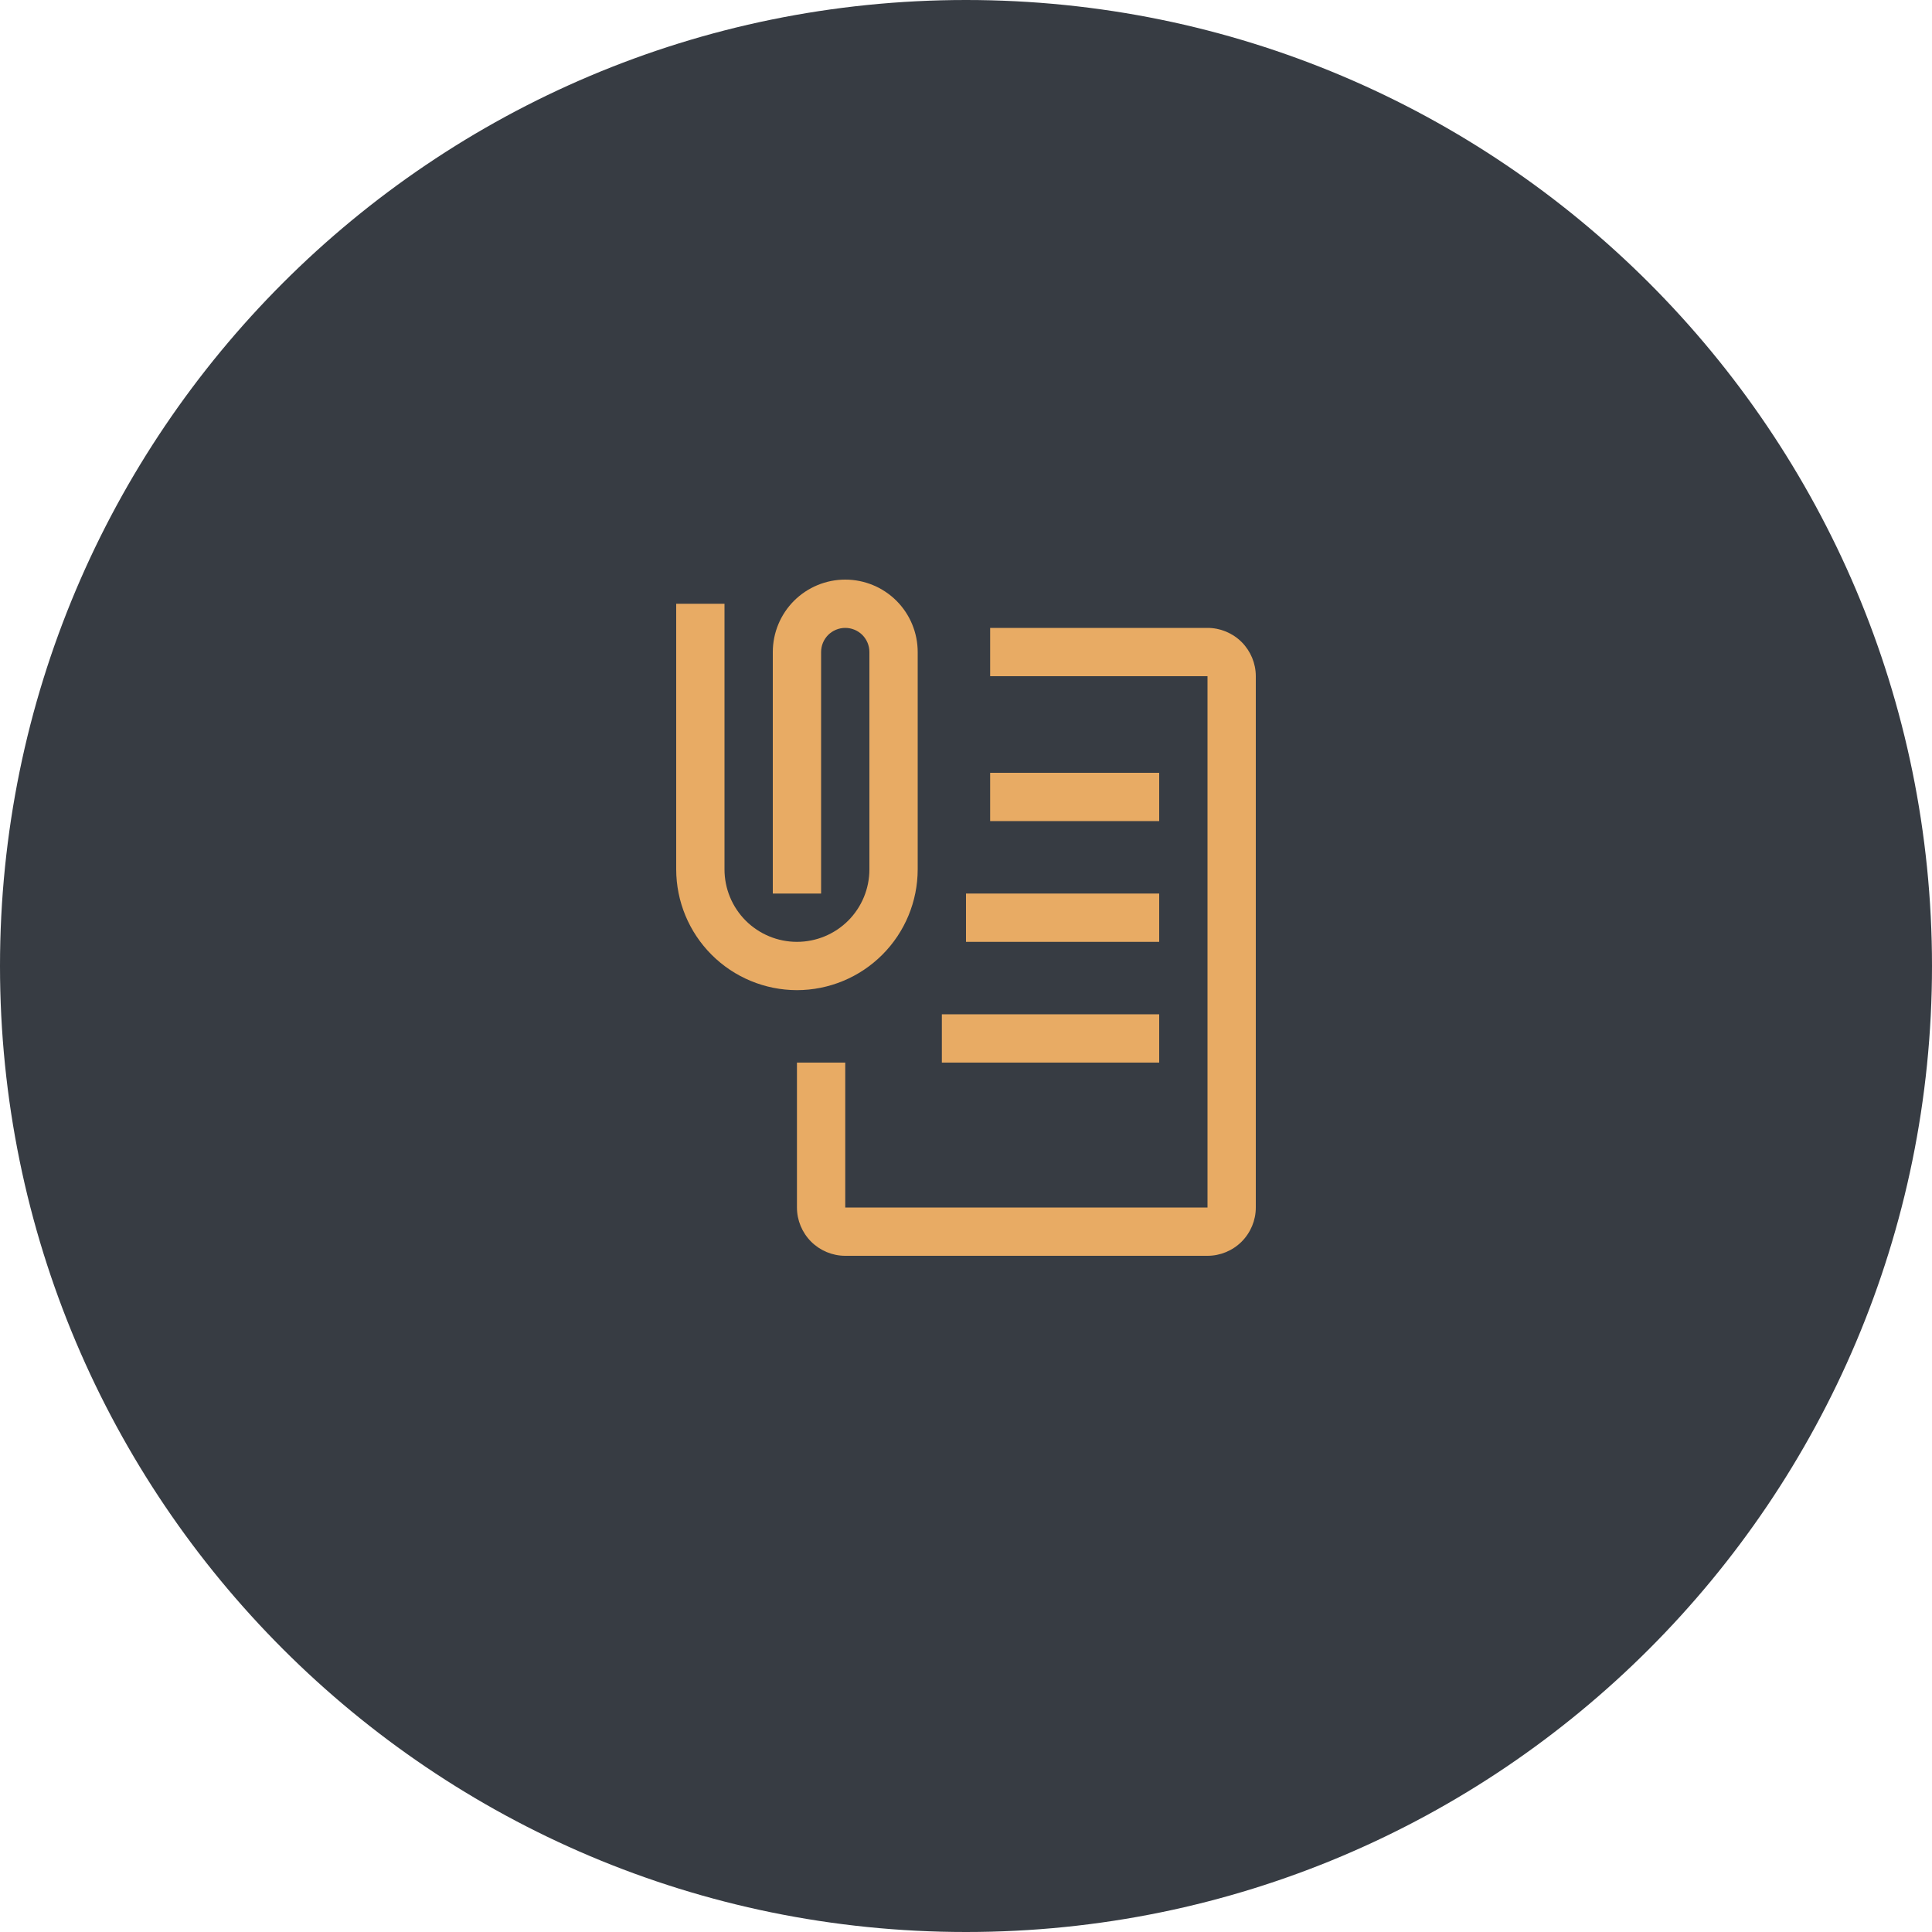
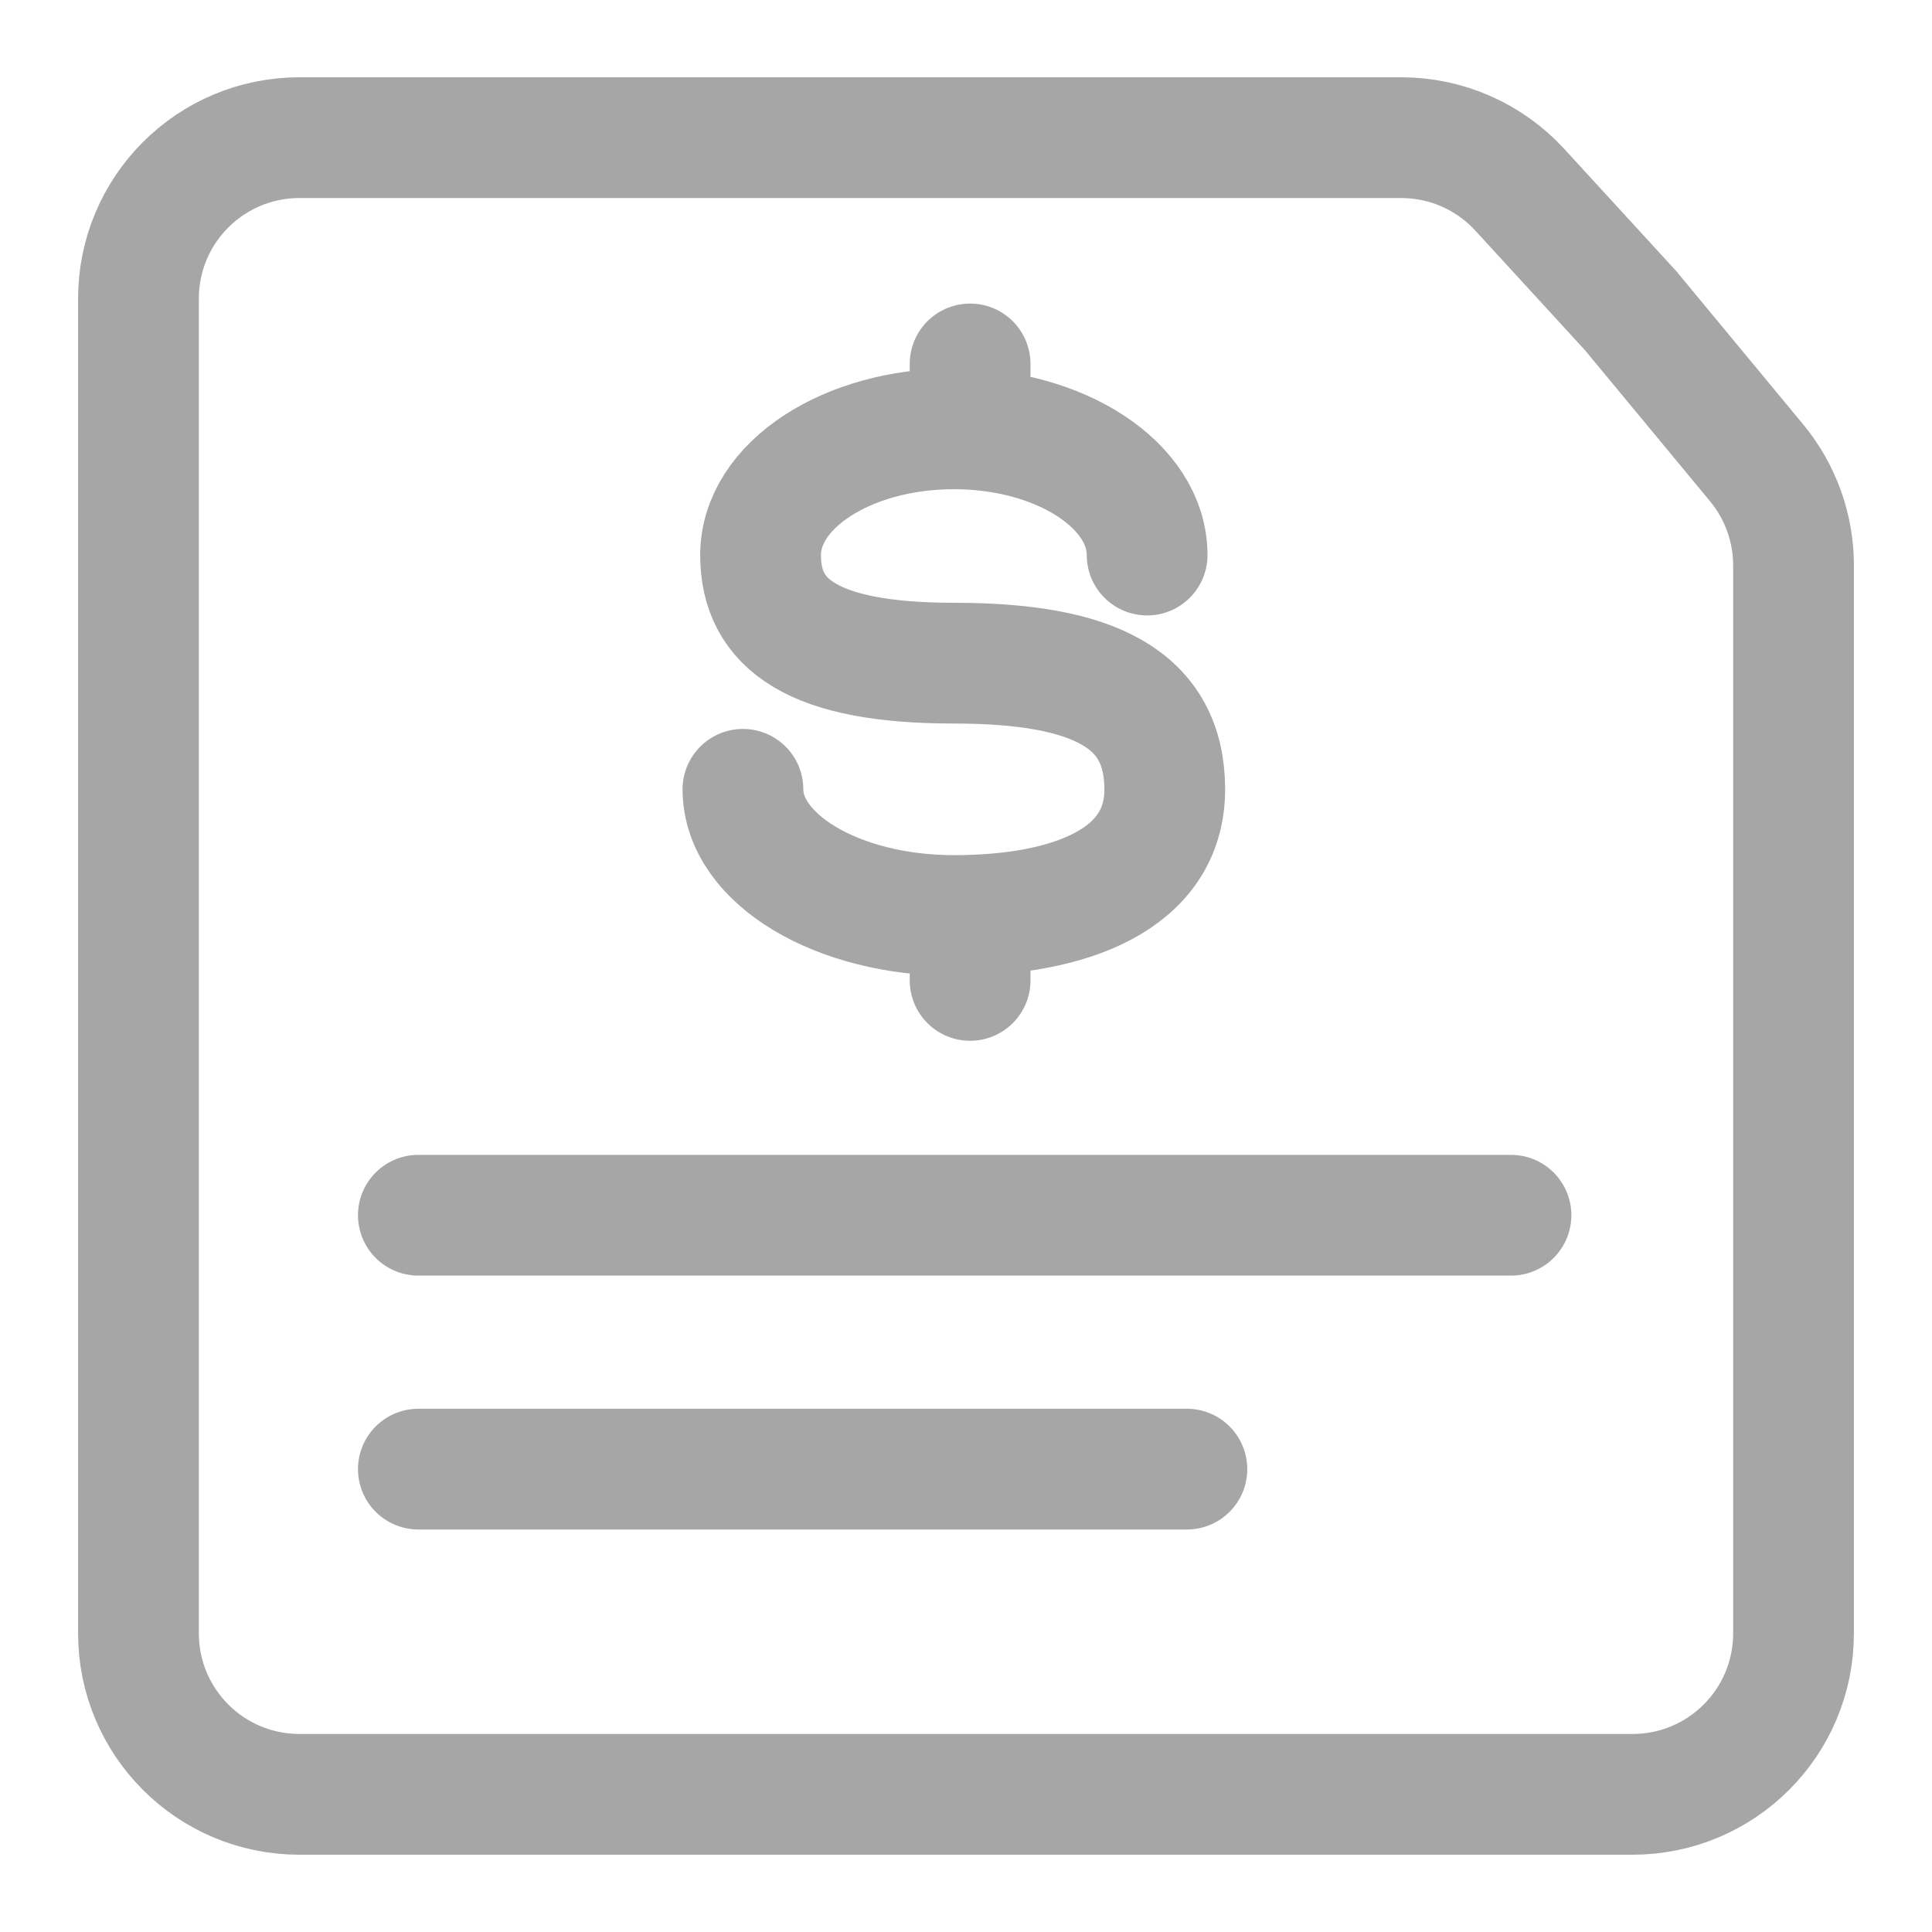
- <svg xmlns="http://www.w3.org/2000/svg" width="40" height="40" viewBox="0 0 40 40" fill="none">
-   <rect width="40" height="40" rx="20" fill="#373C43" />
-   <path d="M25 26H17.5C17.235 26 16.981 25.894 16.793 25.707C16.606 25.519 16.5 25.265 16.5 25V22H17.5V25H25V14H20.5V13H25C25.265 13 25.519 13.106 25.707 13.293C25.894 13.481 26 13.735 26 14V25C26 25.265 25.894 25.519 25.707 25.707C25.519 25.894 25.265 26 25 26Z" fill="#E8AB64" />
-   <path d="M20.5 16H24V17H20.5V16Z" fill="#E8AB64" />
-   <path d="M20 18.5H24V19.5H20V18.5Z" fill="#E8AB64" />
-   <path d="M19.5 21H24V22H19.5V21Z" fill="#E8AB64" />
-   <path d="M16.5 20.5C15.837 20.499 15.202 20.236 14.733 19.767C14.264 19.298 14.001 18.663 14 18V12.5H15V18C15 18.398 15.158 18.779 15.439 19.061C15.721 19.342 16.102 19.5 16.5 19.5C16.898 19.5 17.279 19.342 17.561 19.061C17.842 18.779 18 18.398 18 18V13.5C18 13.367 17.947 13.24 17.854 13.146C17.76 13.053 17.633 13 17.5 13C17.367 13 17.24 13.053 17.146 13.146C17.053 13.24 17 13.367 17 13.5V18.5H16V13.5C16 13.102 16.158 12.721 16.439 12.439C16.721 12.158 17.102 12 17.5 12C17.898 12 18.279 12.158 18.561 12.439C18.842 12.721 19 13.102 19 13.5V18C18.999 18.663 18.736 19.298 18.267 19.767C17.798 20.236 17.163 20.499 16.5 20.5Z" fill="#E8AB64" />
+ <svg xmlns="http://www.w3.org/2000/svg" width="24" height="24" viewBox="0 0 24 24" fill="none">
+   <path d="M1.72 3.71V20.29C1.72 21.395 2.615 22.29 3.72 22.29H20.28C21.385 22.29 22.28 21.395 22.28 20.29V7.025C22.28 6.559 22.118 6.108 21.821 5.749L20.256 3.859L18.88 2.358C18.502 1.945 17.967 1.71 17.406 1.71H3.72C2.615 1.71 1.72 2.605 1.72 3.71Z" stroke="#A6A6A6" stroke-width="1.5" />
+   <path d="M14.25 6.895C14.25 6.029 13.175 5.327 11.849 5.327C10.523 5.327 9.448 6.029 9.448 6.895C9.448 7.76 10.103 8.238 11.849 8.238C13.595 8.238 14.469 8.686 14.469 9.806C14.469 10.925 13.296 11.373 11.849 11.373C10.402 11.373 9.229 10.671 9.229 9.805M12.051 4.521V5.21M12.051 12.179V11.49" stroke="#A6A6A6" stroke-width="1.5" stroke-linecap="round" />
+   <path d="M5.197 15.096L18.77 15.096" stroke="#A6A6A6" stroke-width="1.5" stroke-linecap="round" stroke-linejoin="round" />
+   <path d="M5.197 18.25H14.744" stroke="#A6A6A6" stroke-width="1.5" stroke-linecap="round" stroke-linejoin="round" />
</svg>
